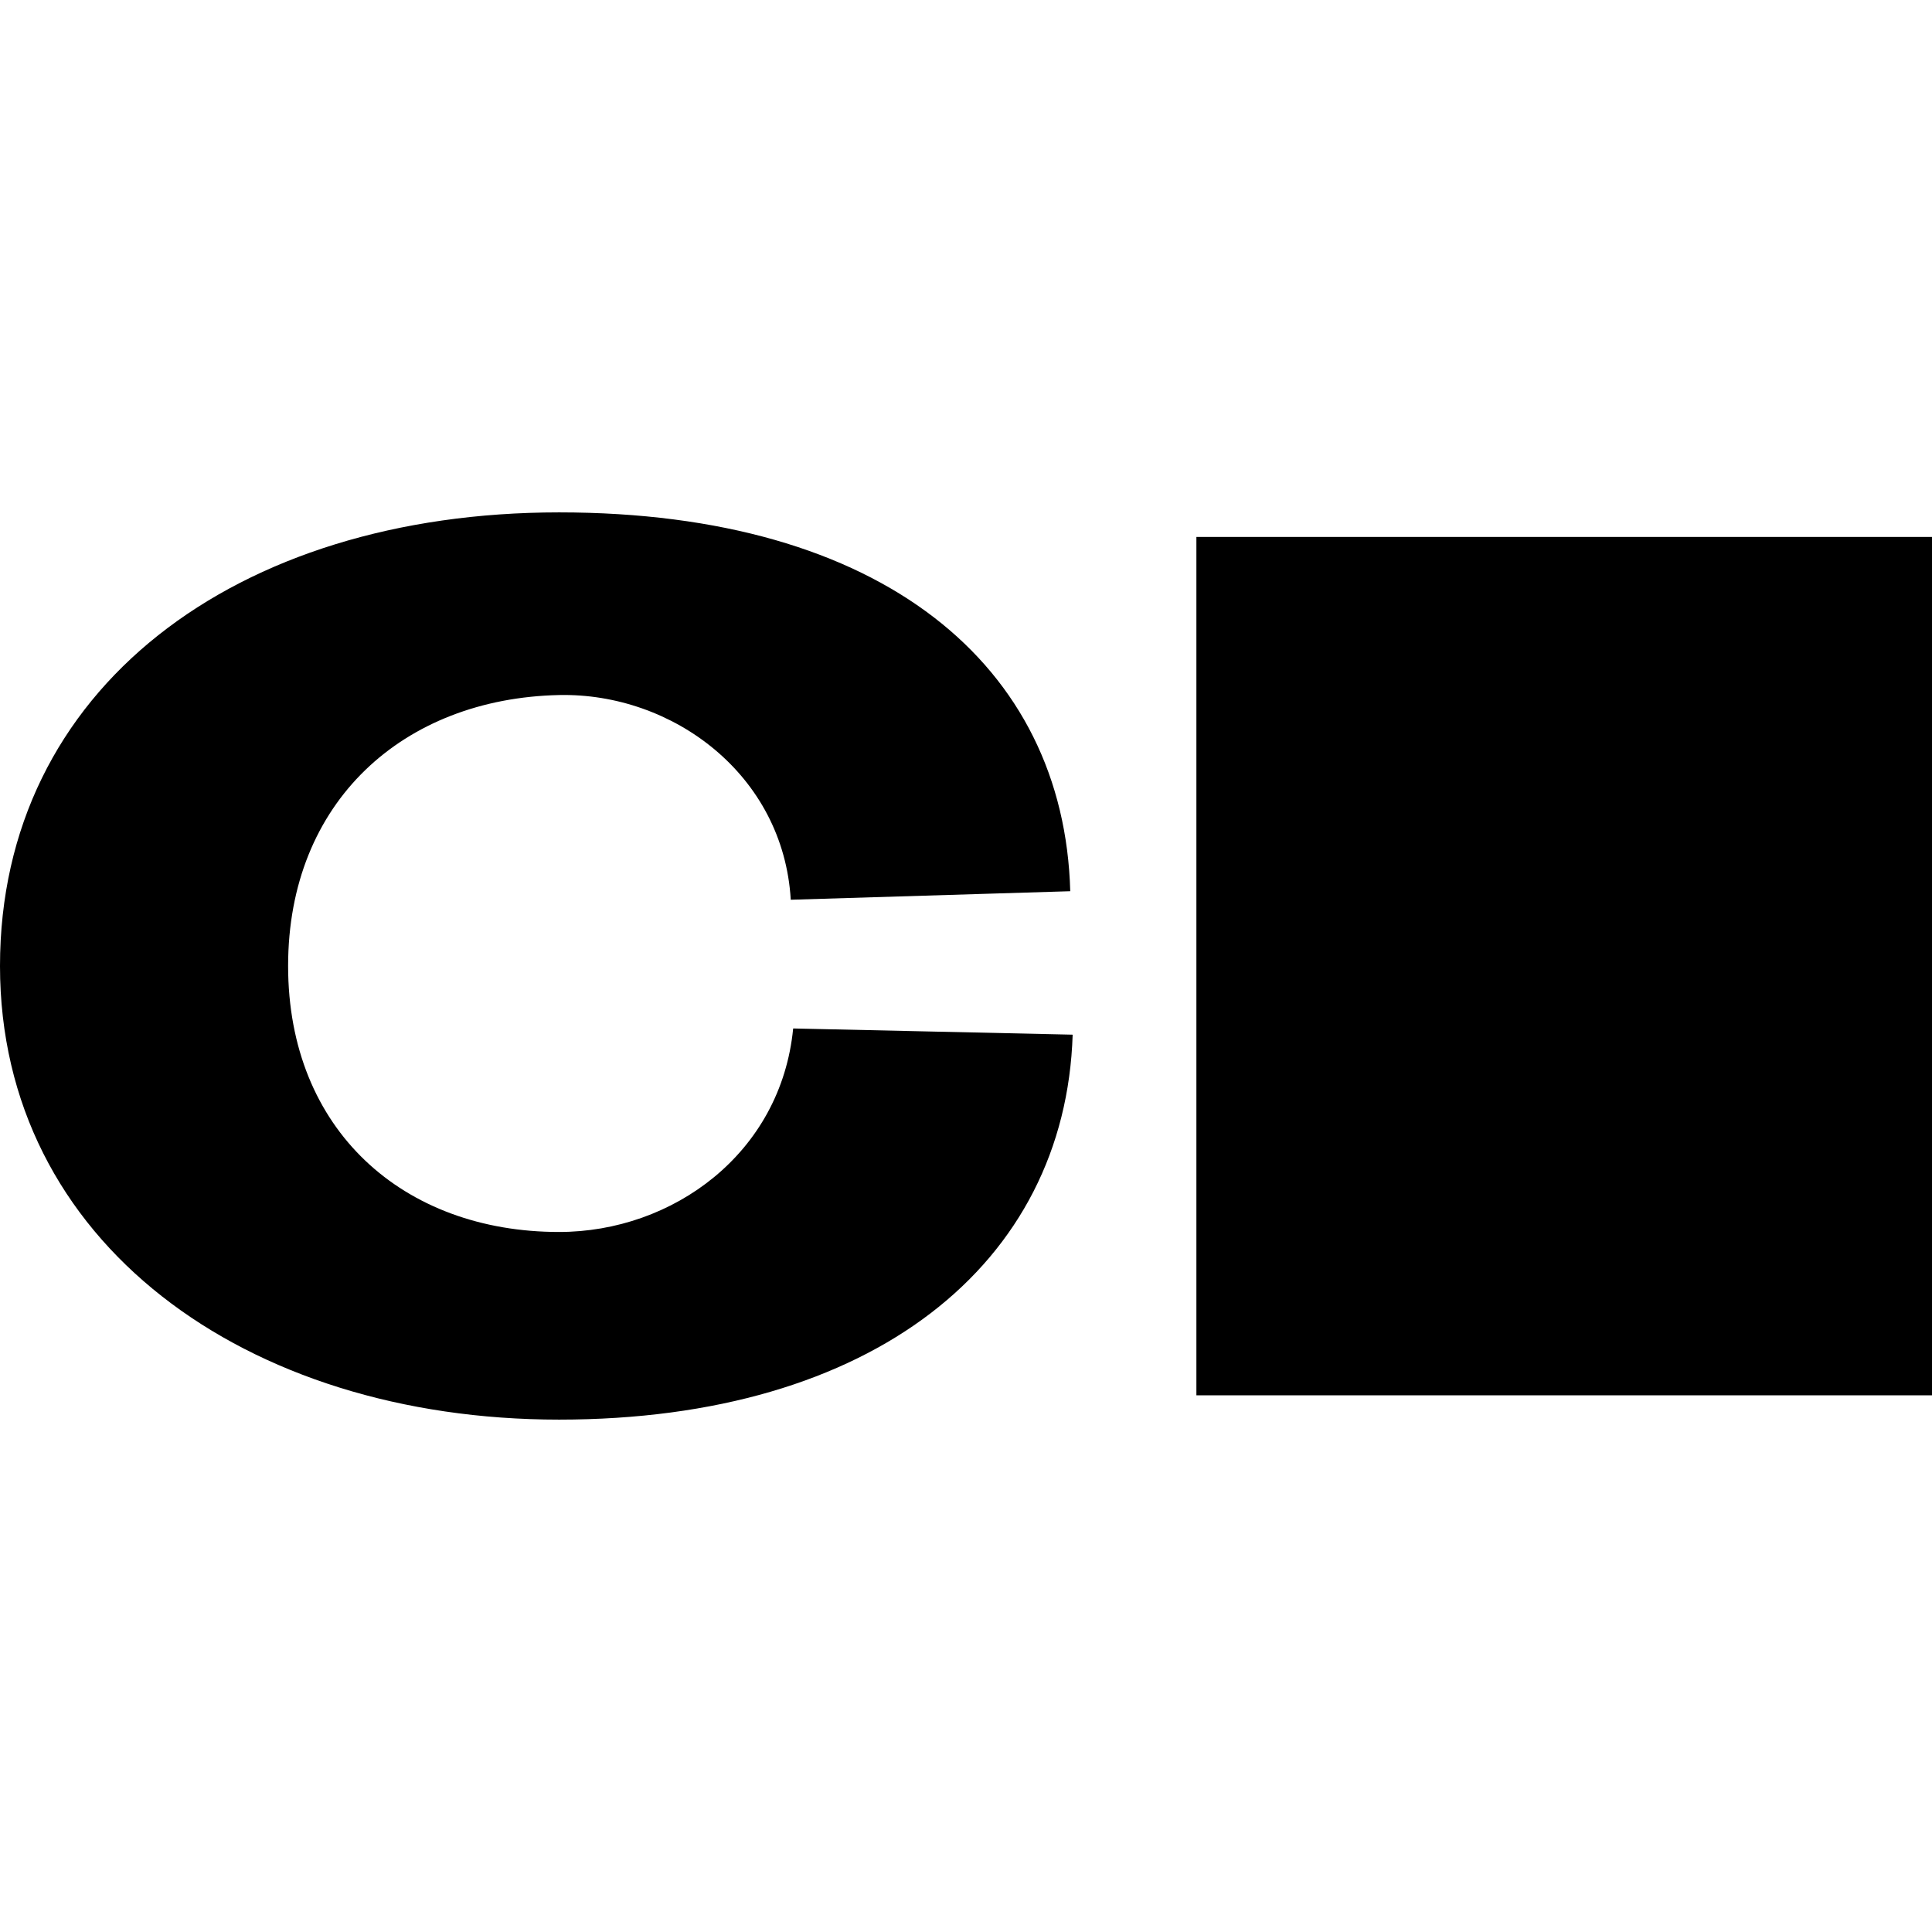
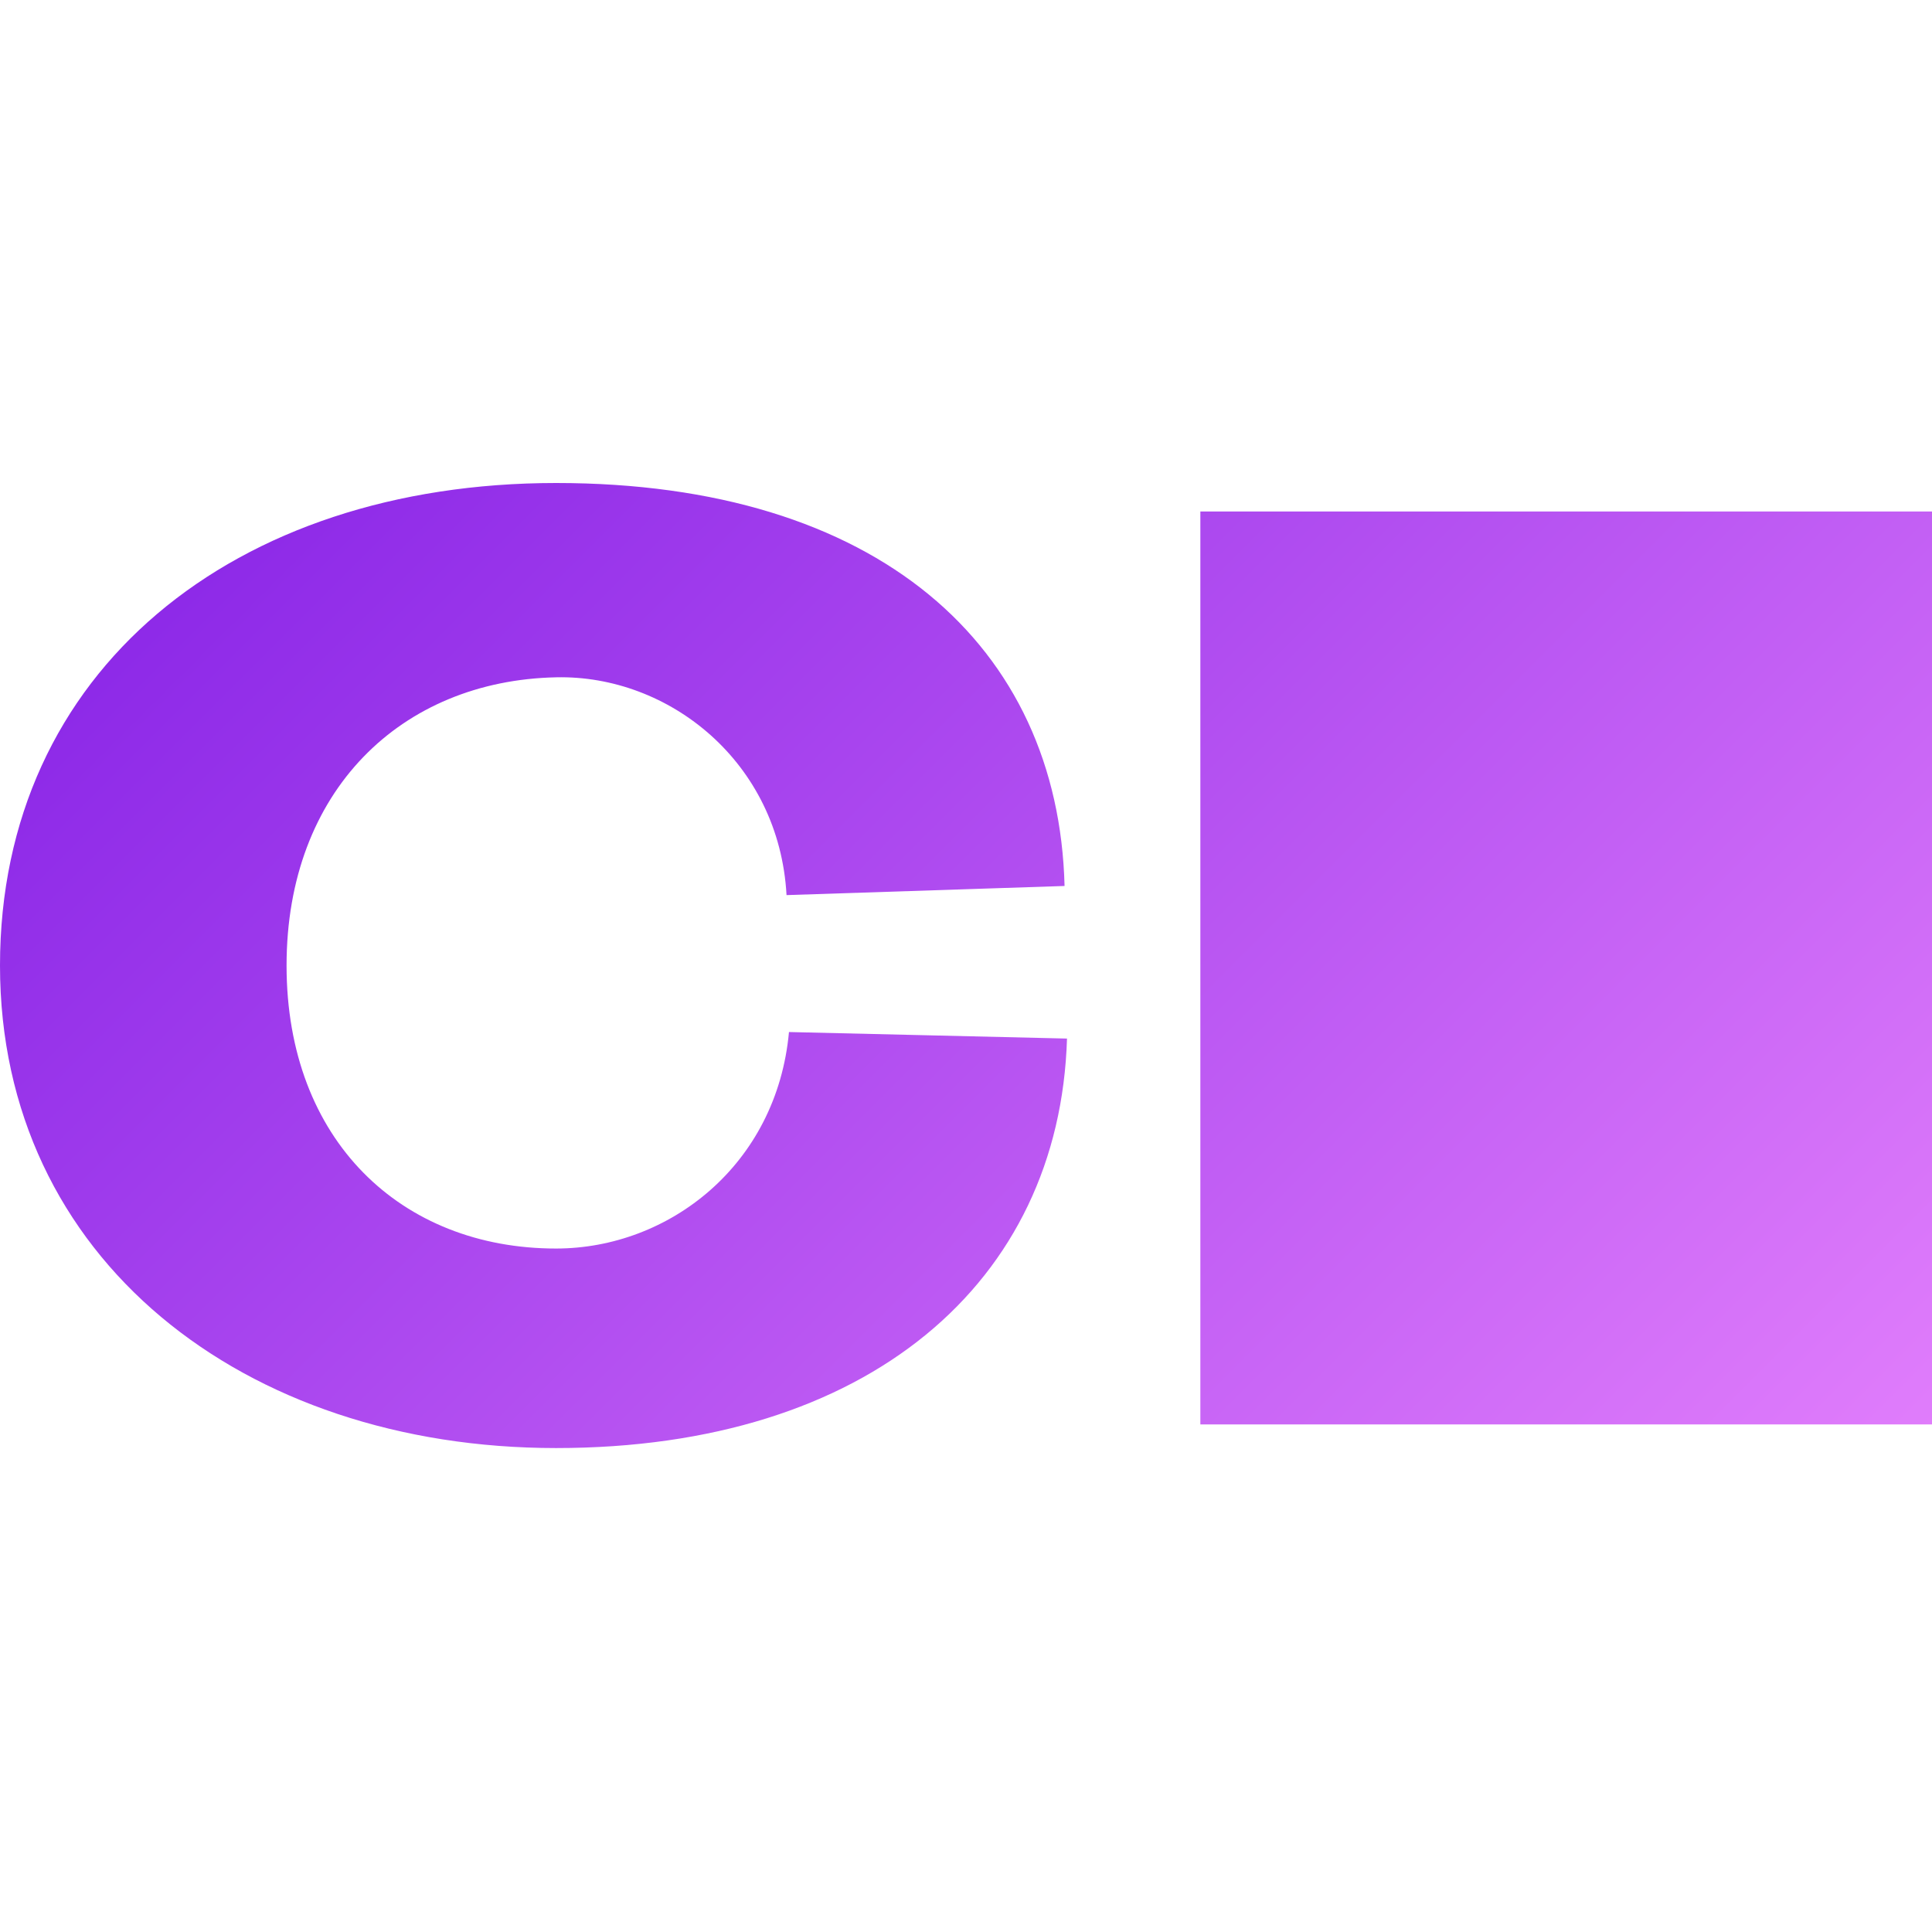
- <svg xmlns="http://www.w3.org/2000/svg" role="img" viewBox="0 0 24 24">
-   <path d="M14.862 6.67H24v10.663h-9.138zM6.945 15.304c-1.934 0-3.366-1.264-3.366-3.305s1.432-3.323 3.366-3.365c1.411-.03 2.787.99 2.878 2.543l3.472-.106c-.076-2.802-2.33-4.706-6.35-4.706S0 8.558 0 12c0 3.426 3.046 5.635 6.945 5.635 3.898 0 6.29-1.935 6.38-4.782l-3.472-.077c-.152 1.553-1.497 2.528-2.908 2.528Z" />
+ <svg xmlns="http://www.w3.org/2000/svg" viewBox="0 0 256 256" fill="none">
+   <defs>
+     <linearGradient id="coderGrad" x1="0" y1="0" x2="256" y2="256" gradientUnits="userSpaceOnUse">
+       <stop offset="0%" stop-color="#7511E2" />
+       <stop offset="100%" stop-color="#F08DFF" />
+     </linearGradient>
+   </defs>
+   <path d="M73.681 64C116.338 64 140.252 85.601 141.06 117.397L104.22 118.606C103.25 100.98 88.627 89.402 73.681 89.747C53.161 90.18 37.971 104.782 37.971 127.938C37.971 151.093 53.16 165.437 73.681 165.437C88.627 165.436 102.926 154.377 104.543 136.75L141.383 137.615C140.414 169.929 115.046 191.875 73.681 191.875C32.317 191.875 0 166.818 0 127.938C0 88.884 31.024 64 73.681 64ZM256 67.778V188.742H159.053V67.778H256Z" fill="url(#coderGrad)" />
</svg>
